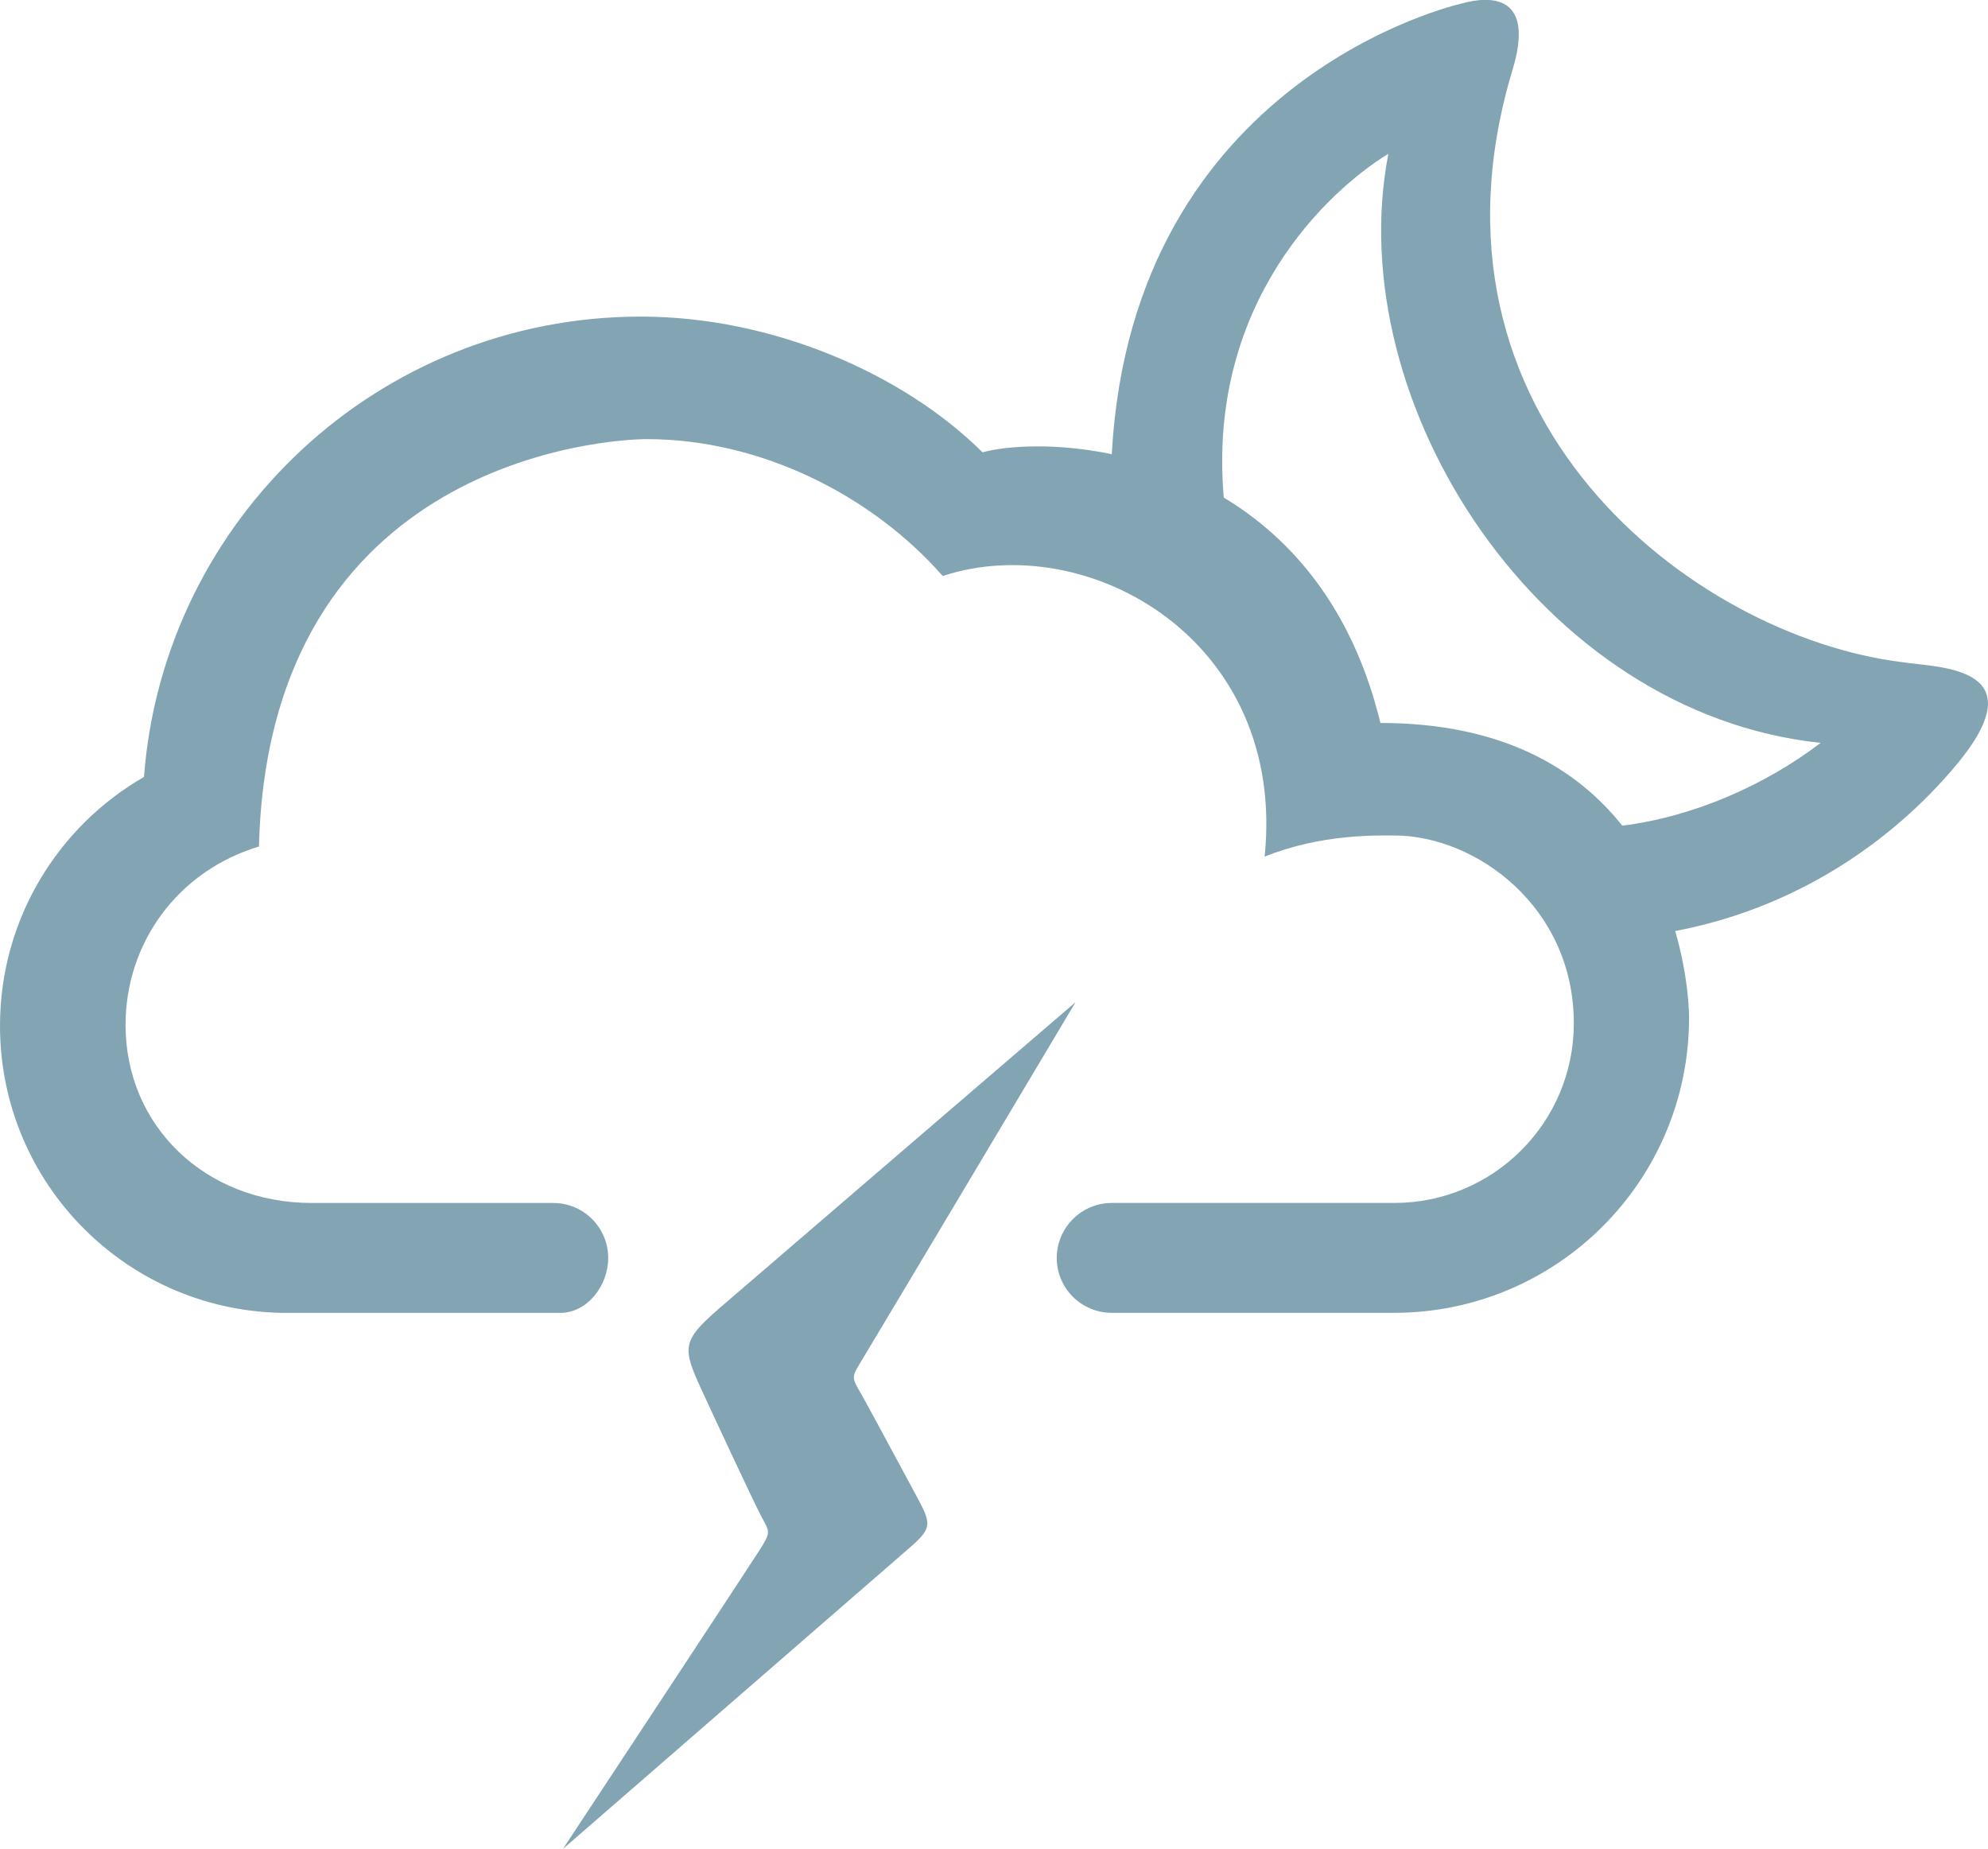
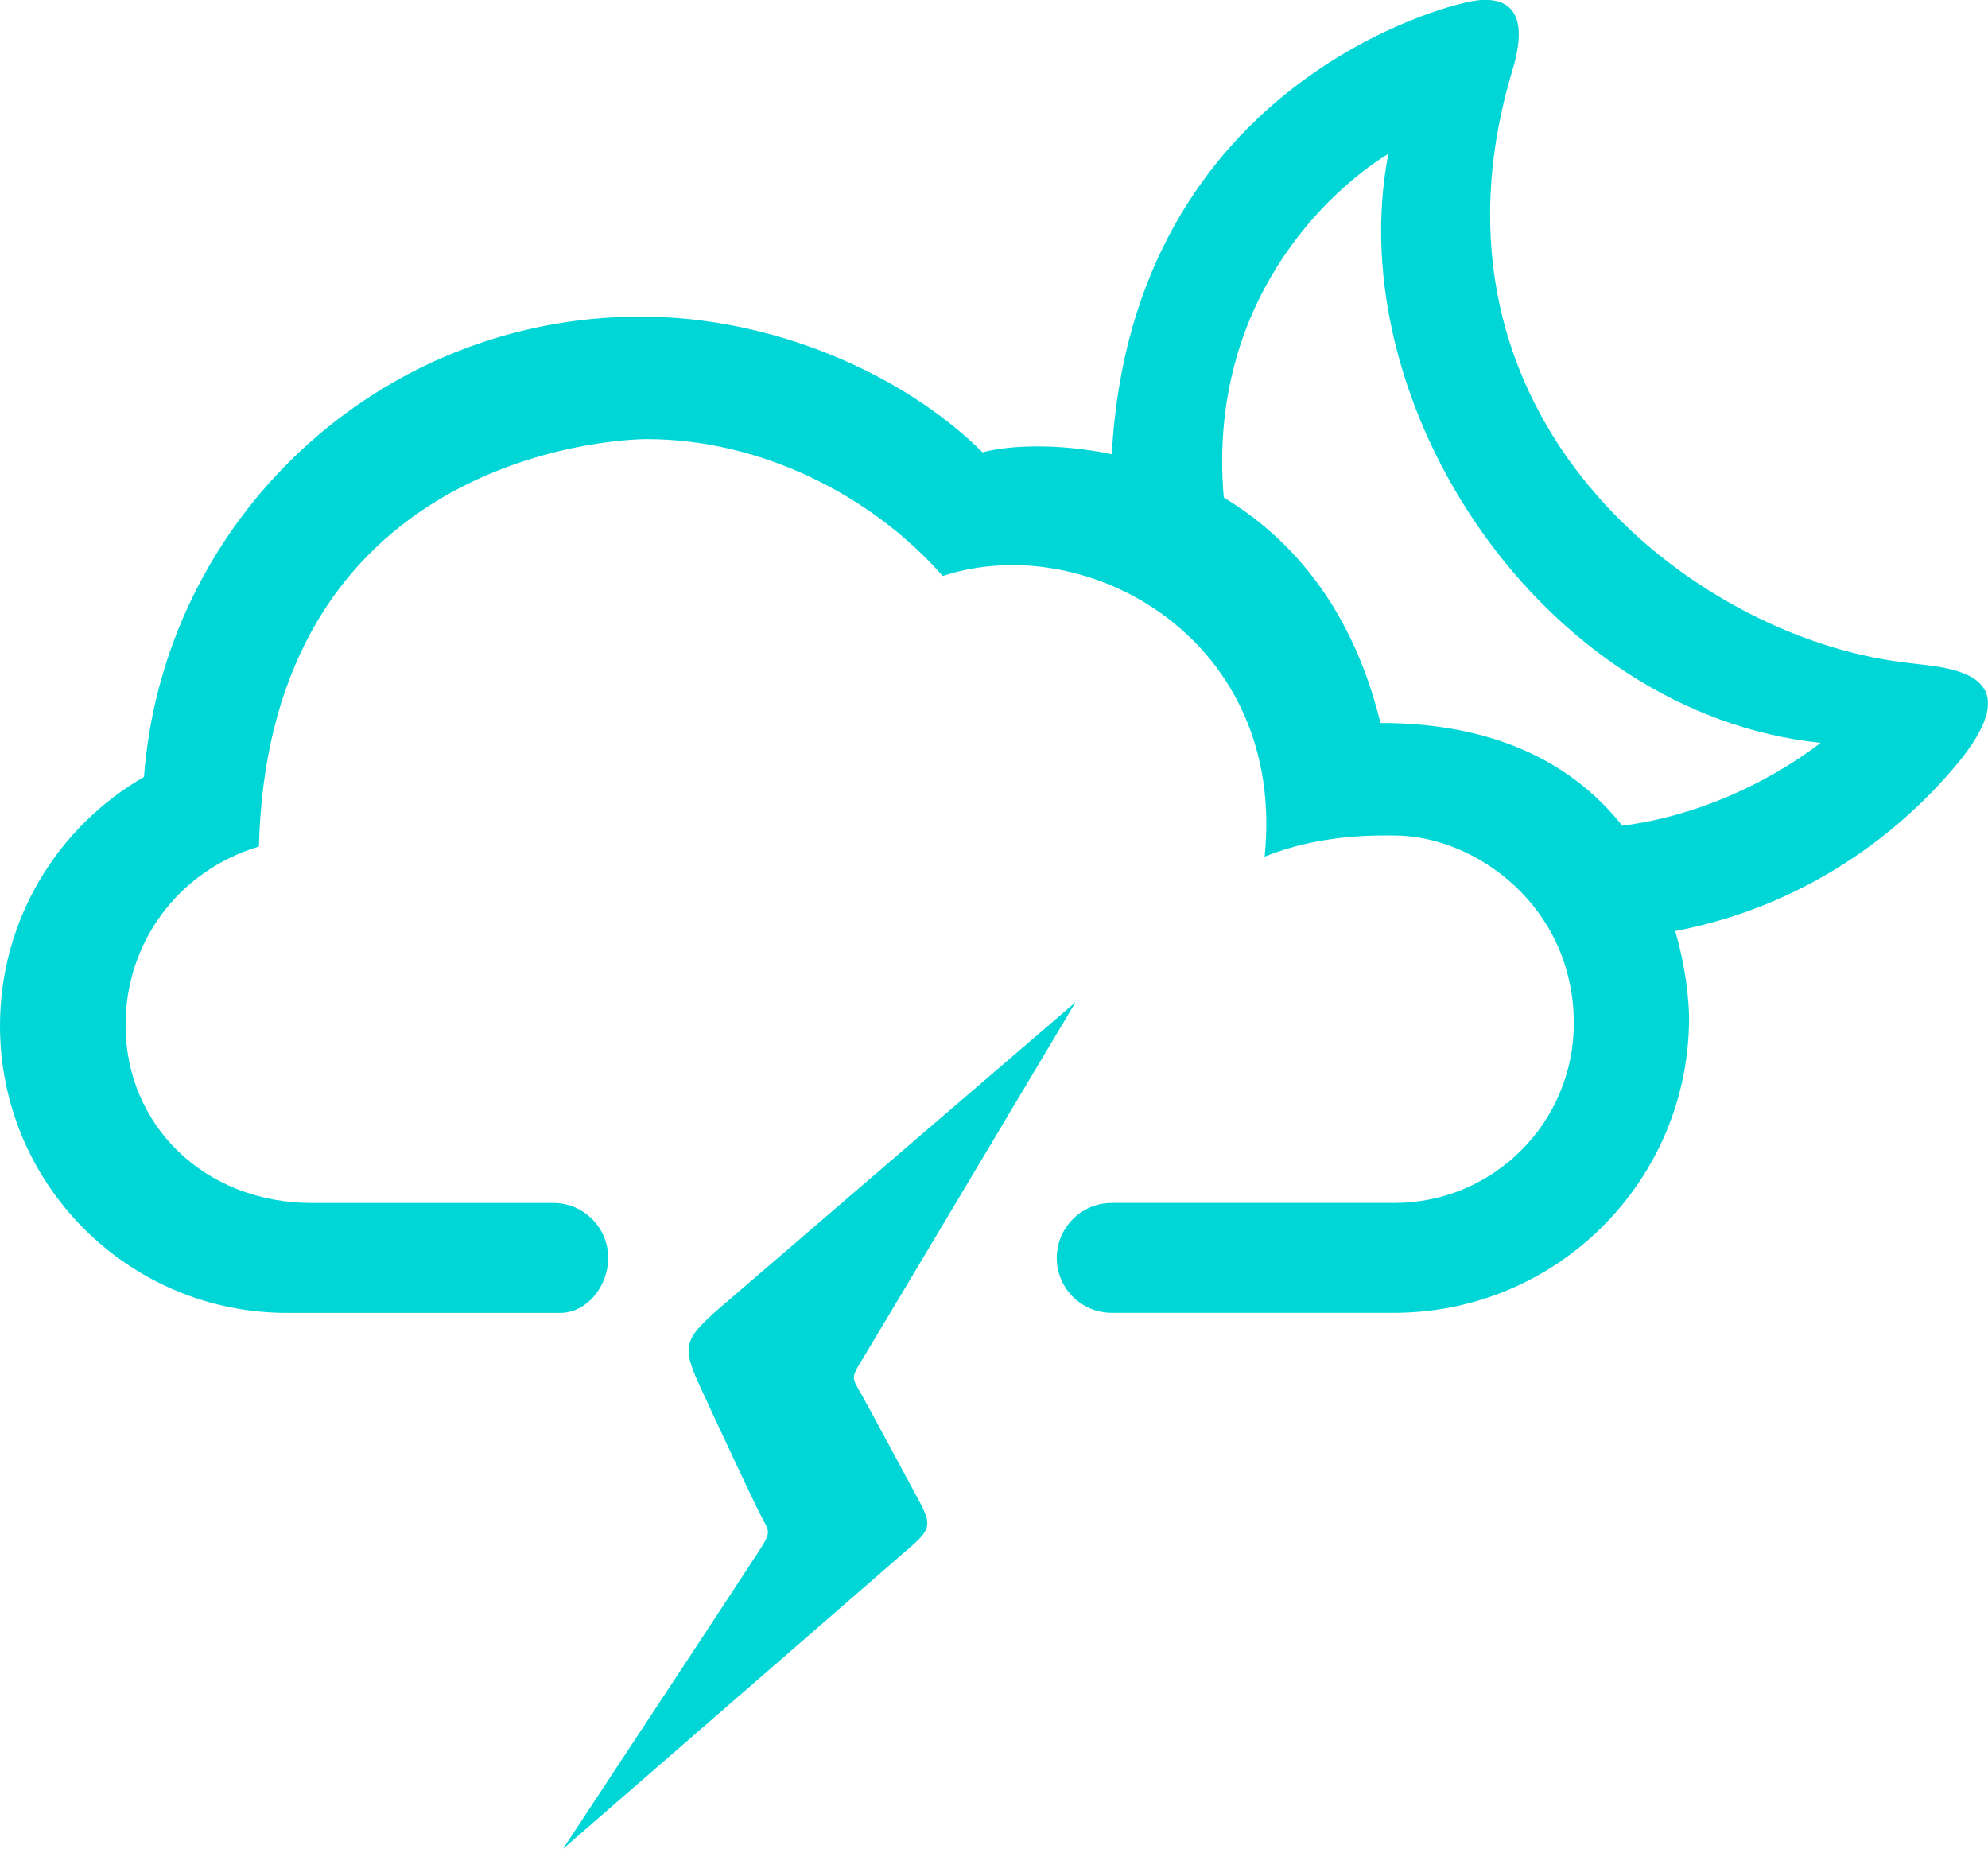
<svg xmlns="http://www.w3.org/2000/svg" version="1.1" id="Layer_1" x="0px" y="0px" width="50.936px" height="47.368px" viewBox="0 0 50.936 47.368" style="enable-background:new 0 0 50.936 47.368;" xml:space="preserve">
  <g id="_x33_7">
-     <path style="fill:#83A5B3;" d="M19.449,39.733c-0.281,0.443-5.025,7.635-5.025,7.635s8.615-7.484,8.931-7.758   c0.537-0.47,0.498-0.596,0.123-1.289c-0.269-0.494-1.162-2.164-1.386-2.562c-0.26-0.457-0.297-0.446-0.032-0.875   c0.262-0.426,5.498-9.209,5.498-9.209s-8.418,7.228-9.111,7.828c-0.986,0.854-0.973,1.017-0.459,2.131   c0.262,0.568,1.316,2.837,1.518,3.214C19.713,39.249,19.771,39.231,19.449,39.733z" />
-     <path style="fill:#83A5B3;" d="M28.486,11.636c-1.414-0.293-2.66-0.224-3.312-0.048c-2.016-2.003-5.366-3.477-8.756-3.477   c-6.725,0-12.229,5.198-12.729,11.794C1.484,21.174,0,23.553,0,26.282c0,4.061,3.293,7.354,7.354,7.354h6.996   c0.692,0,1.233-0.689,1.233-1.408c0-0.777-0.629-1.408-1.405-1.408H7.992c-2.748,0-4.775-1.988-4.775-4.561   c0-2.1,1.334-3.943,3.418-4.572c0.25-9.928,8.974-10.437,9.941-10.437c2.881,0,5.74,1.414,7.578,3.507   c3.721-1.223,8.818,1.645,8.248,7.19c1.451-0.589,2.904-0.542,3.322-0.542c2.082,0,4.6,1.822,4.6,4.813   c0,2.541-2.061,4.601-4.6,4.601h-7.238c-0.779,0-1.41,0.634-1.41,1.41s0.631,1.405,1.41,1.405h7.229   c4.179,0,7.562-3.385,7.562-7.561c0,0,0.008-0.973-0.355-2.221c2.779-0.523,5.261-2.007,7.07-4.099   c2.354-2.702-0.33-2.644-1.242-2.787c-5.393-0.663-12.676-6.28-9.998-15.171c0.58-1.908-0.522-1.929-1.332-1.697   C37.42,0.101,29.01,1.966,28.486,11.636z M35.572,3.94c-1.24,6.406,3.898,14.337,11.076,15.092   c-1.379,1.053-3.209,1.885-5.082,2.122c-1.142-1.437-3.037-2.632-6.197-2.632c-0.719-2.954-2.291-4.737-4.014-5.775   C30.924,7.761,34.027,4.886,35.572,3.94z" />
+     <path style="fill:#00d6d6;" d="M19.449,39.733c-0.281,0.443-5.025,7.635-5.025,7.635s8.615-7.484,8.931-7.758   c0.537-0.47,0.498-0.596,0.123-1.289c-0.269-0.494-1.162-2.164-1.386-2.562c-0.26-0.457-0.297-0.446-0.032-0.875   c0.262-0.426,5.498-9.209,5.498-9.209s-8.418,7.228-9.111,7.828c-0.986,0.854-0.973,1.017-0.459,2.131   c0.262,0.568,1.316,2.837,1.518,3.214C19.713,39.249,19.771,39.231,19.449,39.733z" />
+     <path style="fill:#00d6d6;" d="M28.486,11.636c-1.414-0.293-2.66-0.224-3.312-0.048c-2.016-2.003-5.366-3.477-8.756-3.477   c-6.725,0-12.229,5.198-12.729,11.794C1.484,21.174,0,23.553,0,26.282c0,4.061,3.293,7.354,7.354,7.354h6.996   c0.692,0,1.233-0.689,1.233-1.408c0-0.777-0.629-1.408-1.405-1.408H7.992c-2.748,0-4.775-1.988-4.775-4.561   c0-2.1,1.334-3.943,3.418-4.572c0.25-9.928,8.974-10.437,9.941-10.437c2.881,0,5.74,1.414,7.578,3.507   c3.721-1.223,8.818,1.645,8.248,7.19c1.451-0.589,2.904-0.542,3.322-0.542c2.082,0,4.6,1.822,4.6,4.813   c0,2.541-2.061,4.601-4.6,4.601h-7.238c-0.779,0-1.41,0.634-1.41,1.41s0.631,1.405,1.41,1.405h7.229   c4.179,0,7.562-3.385,7.562-7.561c0,0,0.008-0.973-0.355-2.221c2.779-0.523,5.261-2.007,7.07-4.099   c2.354-2.702-0.33-2.644-1.242-2.787c-5.393-0.663-12.676-6.28-9.998-15.171c0.58-1.908-0.522-1.929-1.332-1.697   C37.42,0.101,29.01,1.966,28.486,11.636z M35.572,3.94c-1.24,6.406,3.898,14.337,11.076,15.092   c-1.379,1.053-3.209,1.885-5.082,2.122c-1.142-1.437-3.037-2.632-6.197-2.632c-0.719-2.954-2.291-4.737-4.014-5.775   C30.924,7.761,34.027,4.886,35.572,3.94z" />
  </g>
</svg>
